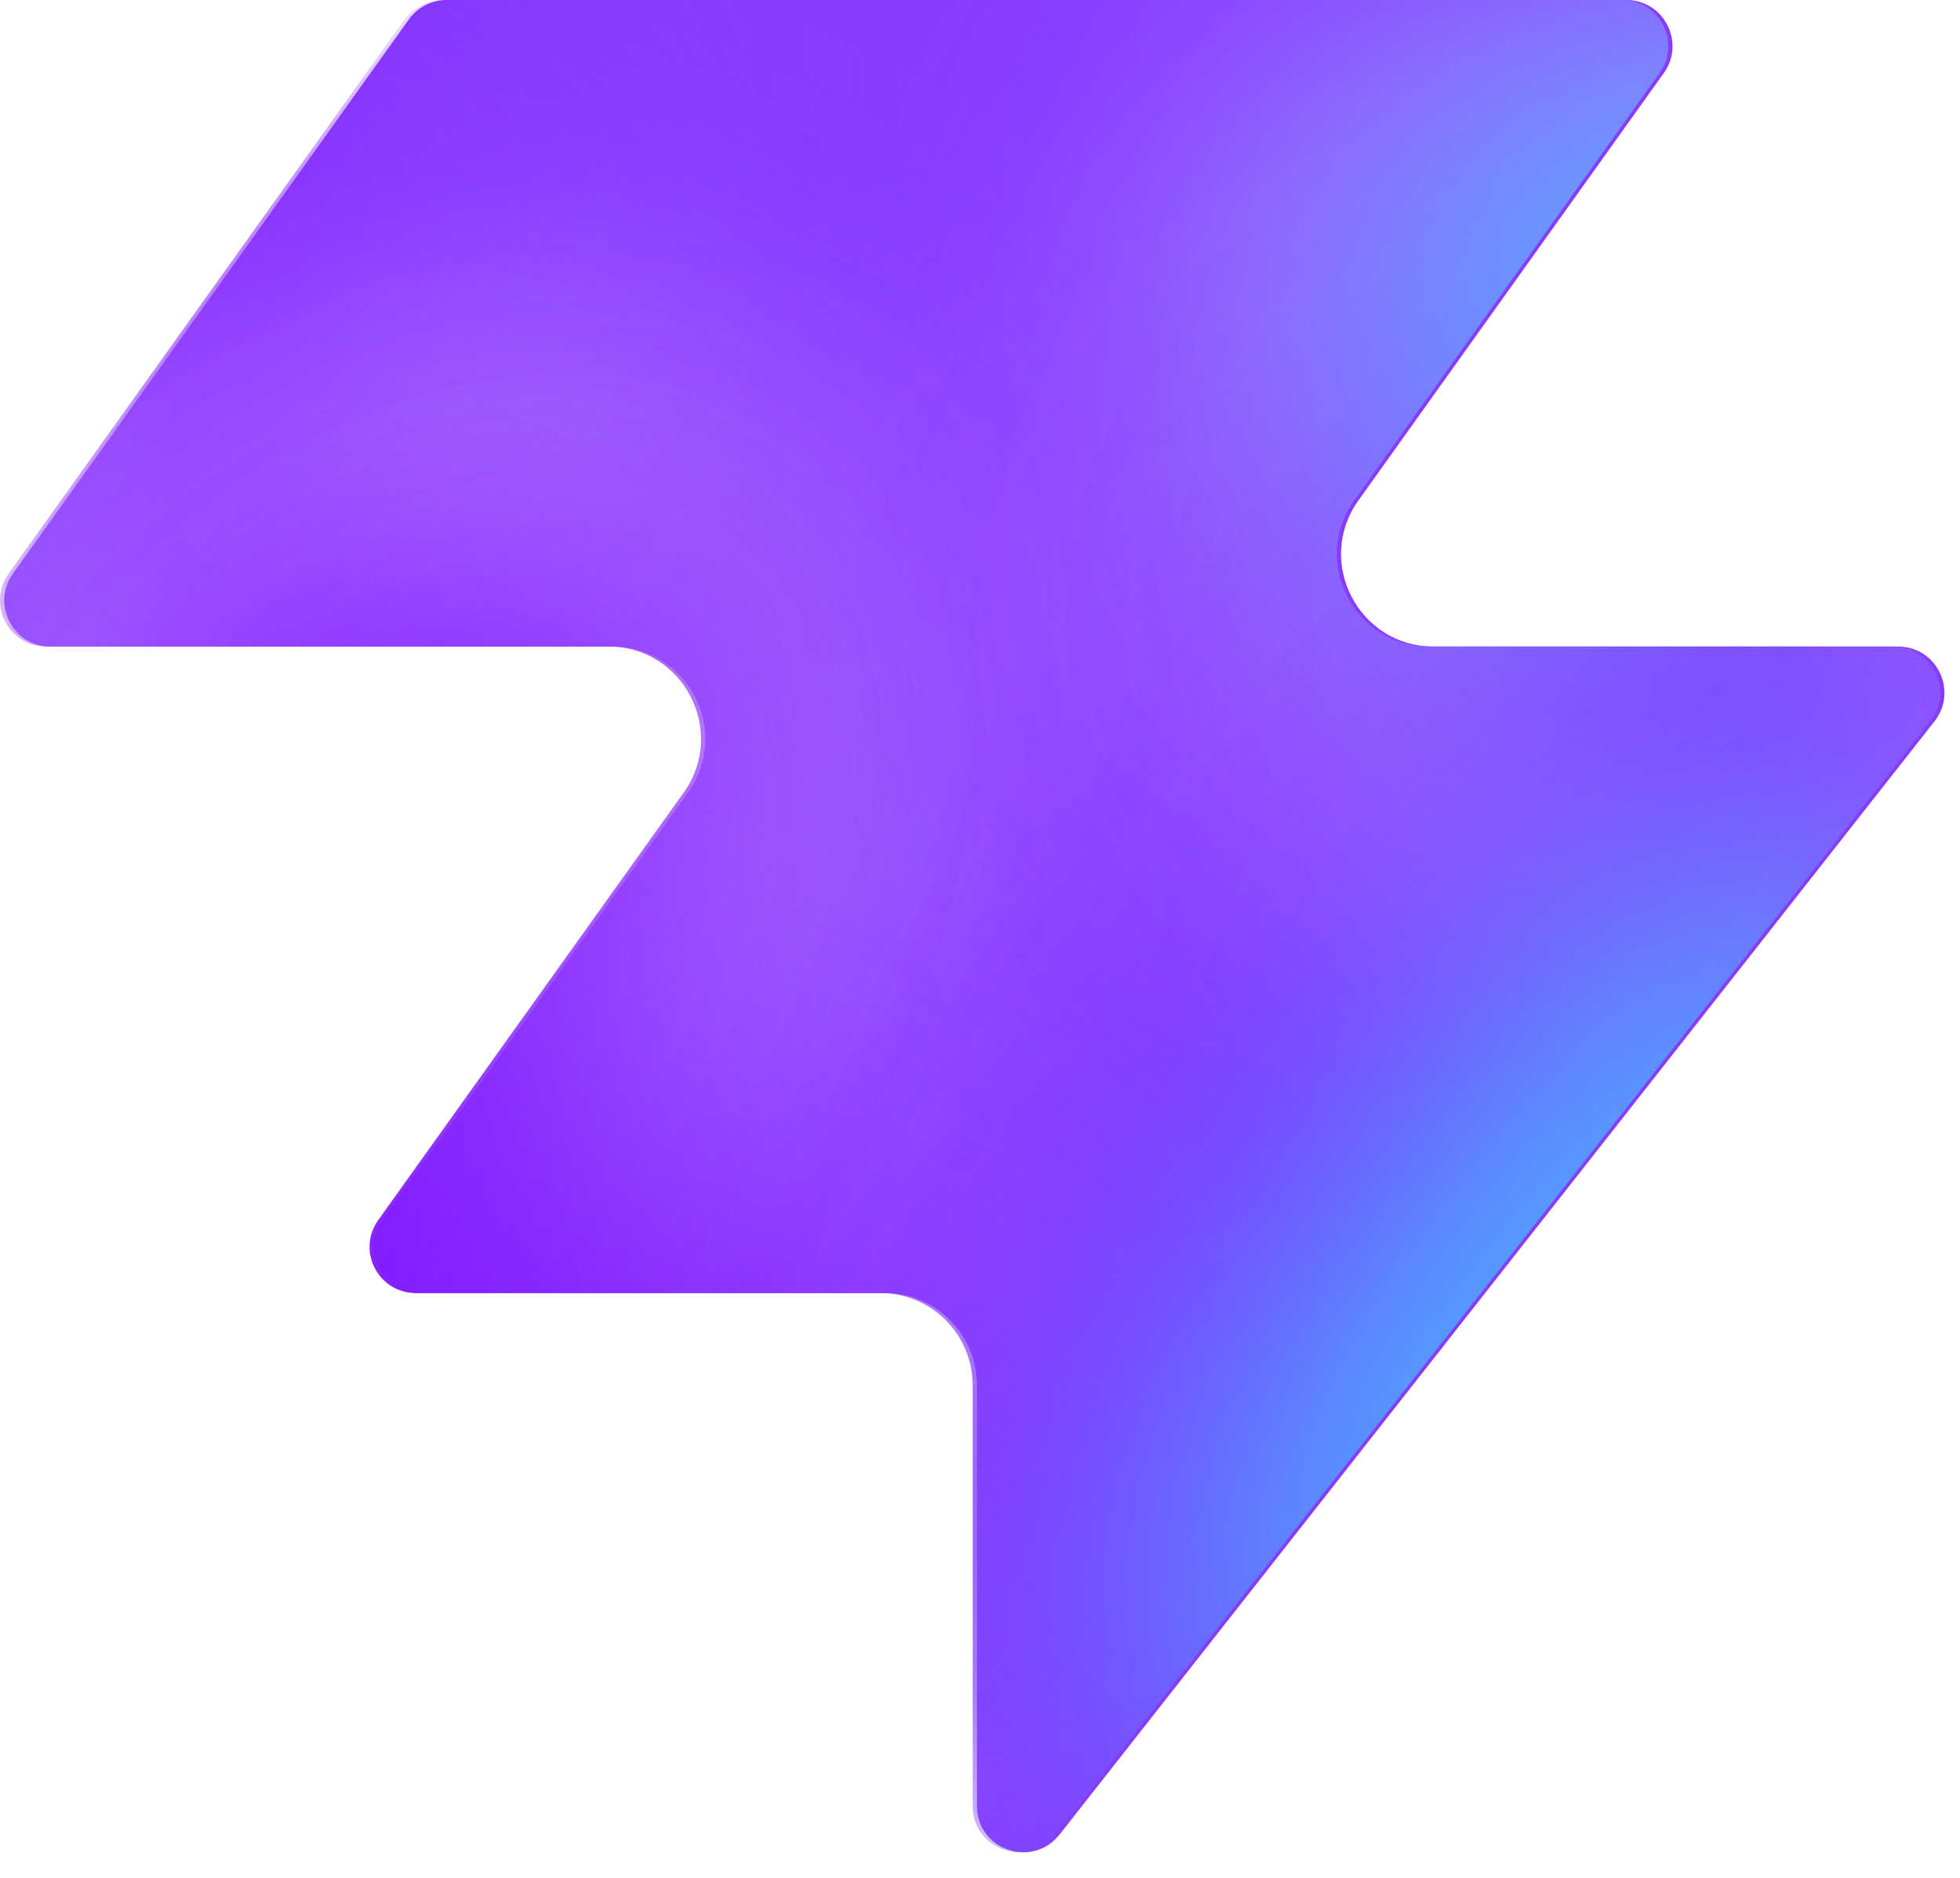
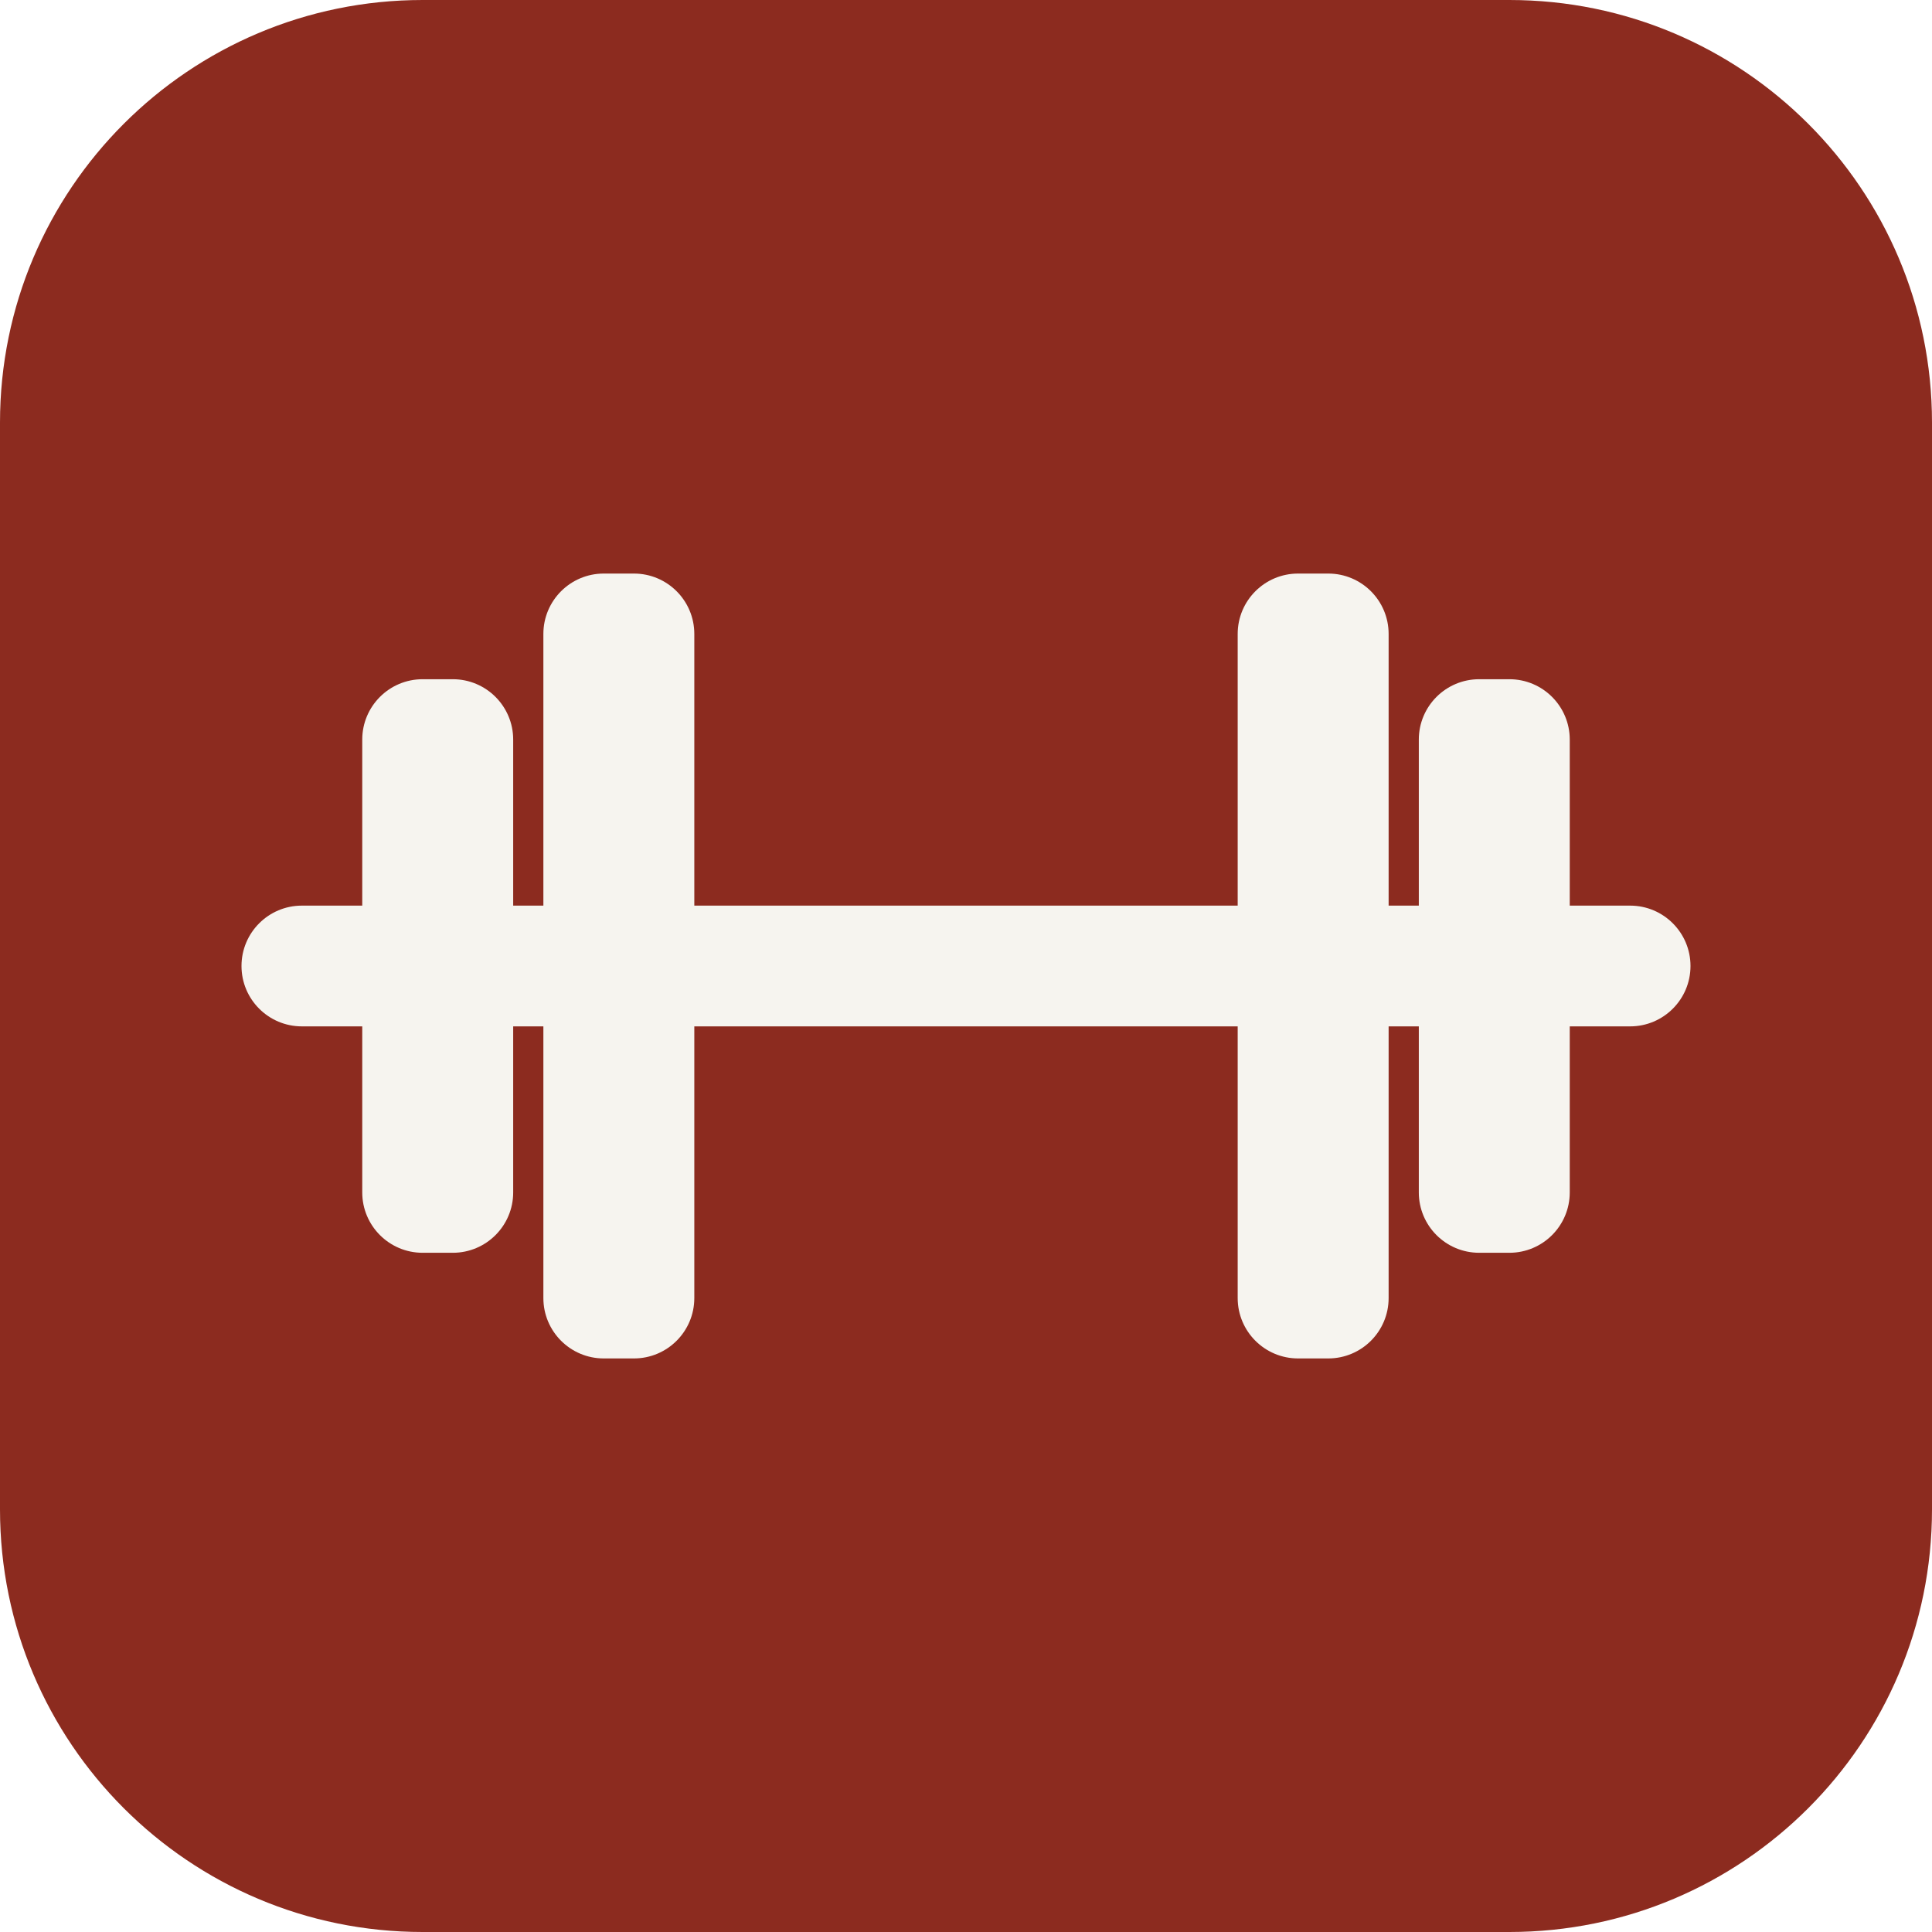
- <svg xmlns="http://www.w3.org/2000/svg" width="48" height="46" fill="none" viewBox="0 0 48 46">
-   <path fill="#863bff" d="M25.946 44.938c-.664.845-2.021.375-2.021-.698V33.937a2.26 2.26 0 0 0-2.262-2.262H10.287c-.92 0-1.456-1.04-.92-1.788l7.48-10.471c1.07-1.497 0-3.578-1.842-3.578H1.237c-.92 0-1.456-1.04-.92-1.788L10.013.474c.214-.297.556-.474.92-.474h28.894c.92 0 1.456 1.04.92 1.788l-7.48 10.471c-1.07 1.498 0 3.579 1.842 3.579h11.377c.943 0 1.473 1.088.89 1.83L25.947 44.94z" style="fill:#863bff;fill:color(display-p3 .525 .23 1);fill-opacity:1" />
-   <mask id="a" width="48" height="46" x="0" y="0" maskUnits="userSpaceOnUse" style="mask-type:alpha">
-     <path fill="#000" d="M25.842 44.938c-.664.844-2.021.375-2.021-.698V33.937a2.26 2.26 0 0 0-2.262-2.262H10.183c-.92 0-1.456-1.04-.92-1.788l7.48-10.471c1.07-1.498 0-3.579-1.842-3.579H1.133c-.92 0-1.456-1.04-.92-1.787L9.91.473c.214-.297.556-.474.92-.474h28.894c.92 0 1.456 1.04.92 1.788l-7.48 10.471c-1.07 1.498 0 3.578 1.842 3.578h11.377c.943 0 1.473 1.088.89 1.832L25.843 44.94z" style="fill:#000;fill-opacity:1" />
-   </mask>
-   <g mask="url(#a)">
-     <g filter="url(#b)">
-       <ellipse cx="5.508" cy="14.704" fill="#ede6ff" rx="5.508" ry="14.704" style="fill:#ede6ff;fill:color(display-p3 .927 .903 1);fill-opacity:1" transform="matrix(.00324 1 1 -.00324 -4.47 31.516)" />
-     </g>
-     <g filter="url(#c)">
-       <ellipse cx="10.399" cy="29.851" fill="#ede6ff" rx="10.399" ry="29.851" style="fill:#ede6ff;fill:color(display-p3 .927 .903 1);fill-opacity:1" transform="matrix(.00324 1 1 -.00324 -39.328 7.883)" />
-     </g>
-     <g filter="url(#d)">
-       <ellipse cx="5.508" cy="30.487" fill="#7e14ff" rx="5.508" ry="30.487" style="fill:#7e14ff;fill:color(display-p3 .492 .077 1);fill-opacity:1" transform="rotate(89.814 -25.913 -14.639)scale(1 -1)" />
-     </g>
-     <g filter="url(#e)">
-       <ellipse cx="5.508" cy="30.599" fill="#7e14ff" rx="5.508" ry="30.599" style="fill:#7e14ff;fill:color(display-p3 .492 .077 1);fill-opacity:1" transform="rotate(89.814 -32.644 -3.334)scale(1 -1)" />
-     </g>
-     <g filter="url(#f)">
-       <ellipse cx="5.508" cy="30.599" fill="#7e14ff" rx="5.508" ry="30.599" style="fill:#7e14ff;fill:color(display-p3 .492 .077 1);fill-opacity:1" transform="matrix(.00324 1 1 -.00324 -34.34 30.47)" />
-     </g>
-     <g filter="url(#g)">
-       <ellipse cx="14.072" cy="22.078" fill="#ede6ff" rx="14.072" ry="22.078" style="fill:#ede6ff;fill:color(display-p3 .927 .903 1);fill-opacity:1" transform="rotate(93.35 24.506 48.493)scale(-1 1)" />
-     </g>
-     <g filter="url(#h)">
-       <ellipse cx="3.47" cy="21.501" fill="#7e14ff" rx="3.47" ry="21.501" style="fill:#7e14ff;fill:color(display-p3 .492 .077 1);fill-opacity:1" transform="rotate(89.009 28.708 47.59)scale(-1 1)" />
-     </g>
-     <g filter="url(#i)">
-       <ellipse cx="3.47" cy="21.501" fill="#7e14ff" rx="3.47" ry="21.501" style="fill:#7e14ff;fill:color(display-p3 .492 .077 1);fill-opacity:1" transform="rotate(89.009 28.708 47.59)scale(-1 1)" />
-     </g>
-     <g filter="url(#j)">
-       <ellipse cx=".387" cy="8.972" fill="#7e14ff" rx="4.407" ry="29.108" style="fill:#7e14ff;fill:color(display-p3 .492 .077 1);fill-opacity:1" transform="rotate(39.51 .387 8.972)" />
-     </g>
-     <g filter="url(#k)">
-       <ellipse cx="47.523" cy="-6.092" fill="#7e14ff" rx="4.407" ry="29.108" style="fill:#7e14ff;fill:color(display-p3 .492 .077 1);fill-opacity:1" transform="rotate(37.892 47.523 -6.092)" />
-     </g>
-     <g filter="url(#l)">
-       <ellipse cx="41.412" cy="6.333" fill="#47bfff" rx="5.971" ry="9.665" style="fill:#47bfff;fill:color(display-p3 .28 .748 1);fill-opacity:1" transform="rotate(37.892 41.412 6.333)" />
-     </g>
-     <g filter="url(#m)">
-       <ellipse cx="-1.879" cy="38.332" fill="#7e14ff" rx="4.407" ry="29.108" style="fill:#7e14ff;fill:color(display-p3 .492 .077 1);fill-opacity:1" transform="rotate(37.892 -1.88 38.332)" />
-     </g>
-     <g filter="url(#n)">
-       <ellipse cx="-1.879" cy="38.332" fill="#7e14ff" rx="4.407" ry="29.108" style="fill:#7e14ff;fill:color(display-p3 .492 .077 1);fill-opacity:1" transform="rotate(37.892 -1.88 38.332)" />
-     </g>
-     <g filter="url(#o)">
-       <ellipse cx="35.651" cy="29.907" fill="#7e14ff" rx="4.407" ry="29.108" style="fill:#7e14ff;fill:color(display-p3 .492 .077 1);fill-opacity:1" transform="rotate(37.892 35.651 29.907)" />
-     </g>
-     <g filter="url(#p)">
-       <ellipse cx="38.418" cy="32.4" fill="#47bfff" rx="5.971" ry="15.297" style="fill:#47bfff;fill:color(display-p3 .28 .748 1);fill-opacity:1" transform="rotate(37.892 38.418 32.4)" />
-     </g>
+ <svg xmlns="http://www.w3.org/2000/svg" viewBox="0 0 512 512">
+   <rect width="512" height="512" rx="112" fill="#8c2b1f" />
+   <g fill="#f6f4ef">
+     <rect x="64" y="240" width="384" height="32" rx="16" />
+     <rect x="96" y="180" width="40" height="152" rx="16" />
+     <rect x="144" y="152" width="40" height="208" rx="16" />
+     <rect x="328" y="152" width="40" height="208" rx="16" />
+     <rect x="376" y="180" width="40" height="152" rx="16" />
  </g>
-   <defs>
-     <filter id="b" width="60.045" height="41.654" x="-19.77" y="16.149" color-interpolation-filters="sRGB" filterUnits="userSpaceOnUse">
-       <feFlood flood-opacity="0" result="BackgroundImageFix" />
-       <feBlend in="SourceGraphic" in2="BackgroundImageFix" result="shape" />
-       <feGaussianBlur result="effect1_foregroundBlur_2002_17158" stdDeviation="7.659" />
-     </filter>
-     <filter id="c" width="90.34" height="51.437" x="-54.613" y="-7.533" color-interpolation-filters="sRGB" filterUnits="userSpaceOnUse">
-       <feFlood flood-opacity="0" result="BackgroundImageFix" />
-       <feBlend in="SourceGraphic" in2="BackgroundImageFix" result="shape" />
-       <feGaussianBlur result="effect1_foregroundBlur_2002_17158" stdDeviation="7.659" />
-     </filter>
-     <filter id="d" width="79.355" height="29.4" x="-49.64" y="2.03" color-interpolation-filters="sRGB" filterUnits="userSpaceOnUse">
-       <feFlood flood-opacity="0" result="BackgroundImageFix" />
-       <feBlend in="SourceGraphic" in2="BackgroundImageFix" result="shape" />
-       <feGaussianBlur result="effect1_foregroundBlur_2002_17158" stdDeviation="4.596" />
-     </filter>
-     <filter id="e" width="79.579" height="29.4" x="-45.045" y="20.029" color-interpolation-filters="sRGB" filterUnits="userSpaceOnUse">
-       <feFlood flood-opacity="0" result="BackgroundImageFix" />
-       <feBlend in="SourceGraphic" in2="BackgroundImageFix" result="shape" />
-       <feGaussianBlur result="effect1_foregroundBlur_2002_17158" stdDeviation="4.596" />
-     </filter>
-     <filter id="f" width="79.579" height="29.4" x="-43.513" y="21.178" color-interpolation-filters="sRGB" filterUnits="userSpaceOnUse">
-       <feFlood flood-opacity="0" result="BackgroundImageFix" />
-       <feBlend in="SourceGraphic" in2="BackgroundImageFix" result="shape" />
-       <feGaussianBlur result="effect1_foregroundBlur_2002_17158" stdDeviation="4.596" />
-     </filter>
-     <filter id="g" width="74.749" height="58.852" x="15.756" y="-17.901" color-interpolation-filters="sRGB" filterUnits="userSpaceOnUse">
-       <feFlood flood-opacity="0" result="BackgroundImageFix" />
-       <feBlend in="SourceGraphic" in2="BackgroundImageFix" result="shape" />
-       <feGaussianBlur result="effect1_foregroundBlur_2002_17158" stdDeviation="7.659" />
-     </filter>
-     <filter id="h" width="61.377" height="25.362" x="23.548" y="2.284" color-interpolation-filters="sRGB" filterUnits="userSpaceOnUse">
-       <feFlood flood-opacity="0" result="BackgroundImageFix" />
-       <feBlend in="SourceGraphic" in2="BackgroundImageFix" result="shape" />
-       <feGaussianBlur result="effect1_foregroundBlur_2002_17158" stdDeviation="4.596" />
-     </filter>
-     <filter id="i" width="61.377" height="25.362" x="23.548" y="2.284" color-interpolation-filters="sRGB" filterUnits="userSpaceOnUse">
-       <feFlood flood-opacity="0" result="BackgroundImageFix" />
-       <feBlend in="SourceGraphic" in2="BackgroundImageFix" result="shape" />
-       <feGaussianBlur result="effect1_foregroundBlur_2002_17158" stdDeviation="4.596" />
-     </filter>
-     <filter id="j" width="56.045" height="63.649" x="-27.636" y="-22.853" color-interpolation-filters="sRGB" filterUnits="userSpaceOnUse">
-       <feFlood flood-opacity="0" result="BackgroundImageFix" />
-       <feBlend in="SourceGraphic" in2="BackgroundImageFix" result="shape" />
-       <feGaussianBlur result="effect1_foregroundBlur_2002_17158" stdDeviation="4.596" />
-     </filter>
-     <filter id="k" width="54.814" height="64.646" x="20.116" y="-38.415" color-interpolation-filters="sRGB" filterUnits="userSpaceOnUse">
-       <feFlood flood-opacity="0" result="BackgroundImageFix" />
-       <feBlend in="SourceGraphic" in2="BackgroundImageFix" result="shape" />
-       <feGaussianBlur result="effect1_foregroundBlur_2002_17158" stdDeviation="4.596" />
-     </filter>
-     <filter id="l" width="33.541" height="35.313" x="24.641" y="-11.323" color-interpolation-filters="sRGB" filterUnits="userSpaceOnUse">
-       <feFlood flood-opacity="0" result="BackgroundImageFix" />
-       <feBlend in="SourceGraphic" in2="BackgroundImageFix" result="shape" />
-       <feGaussianBlur result="effect1_foregroundBlur_2002_17158" stdDeviation="4.596" />
-     </filter>
-     <filter id="m" width="54.814" height="64.646" x="-29.286" y="6.009" color-interpolation-filters="sRGB" filterUnits="userSpaceOnUse">
-       <feFlood flood-opacity="0" result="BackgroundImageFix" />
-       <feBlend in="SourceGraphic" in2="BackgroundImageFix" result="shape" />
-       <feGaussianBlur result="effect1_foregroundBlur_2002_17158" stdDeviation="4.596" />
-     </filter>
-     <filter id="n" width="54.814" height="64.646" x="-29.286" y="6.009" color-interpolation-filters="sRGB" filterUnits="userSpaceOnUse">
-       <feFlood flood-opacity="0" result="BackgroundImageFix" />
-       <feBlend in="SourceGraphic" in2="BackgroundImageFix" result="shape" />
-       <feGaussianBlur result="effect1_foregroundBlur_2002_17158" stdDeviation="4.596" />
-     </filter>
-     <filter id="o" width="54.814" height="64.646" x="8.244" y="-2.416" color-interpolation-filters="sRGB" filterUnits="userSpaceOnUse">
-       <feFlood flood-opacity="0" result="BackgroundImageFix" />
-       <feBlend in="SourceGraphic" in2="BackgroundImageFix" result="shape" />
-       <feGaussianBlur result="effect1_foregroundBlur_2002_17158" stdDeviation="4.596" />
-     </filter>
-     <filter id="p" width="39.409" height="43.623" x="18.713" y="10.588" color-interpolation-filters="sRGB" filterUnits="userSpaceOnUse">
-       <feFlood flood-opacity="0" result="BackgroundImageFix" />
-       <feBlend in="SourceGraphic" in2="BackgroundImageFix" result="shape" />
-       <feGaussianBlur result="effect1_foregroundBlur_2002_17158" stdDeviation="4.596" />
-     </filter>
-   </defs>
</svg>
